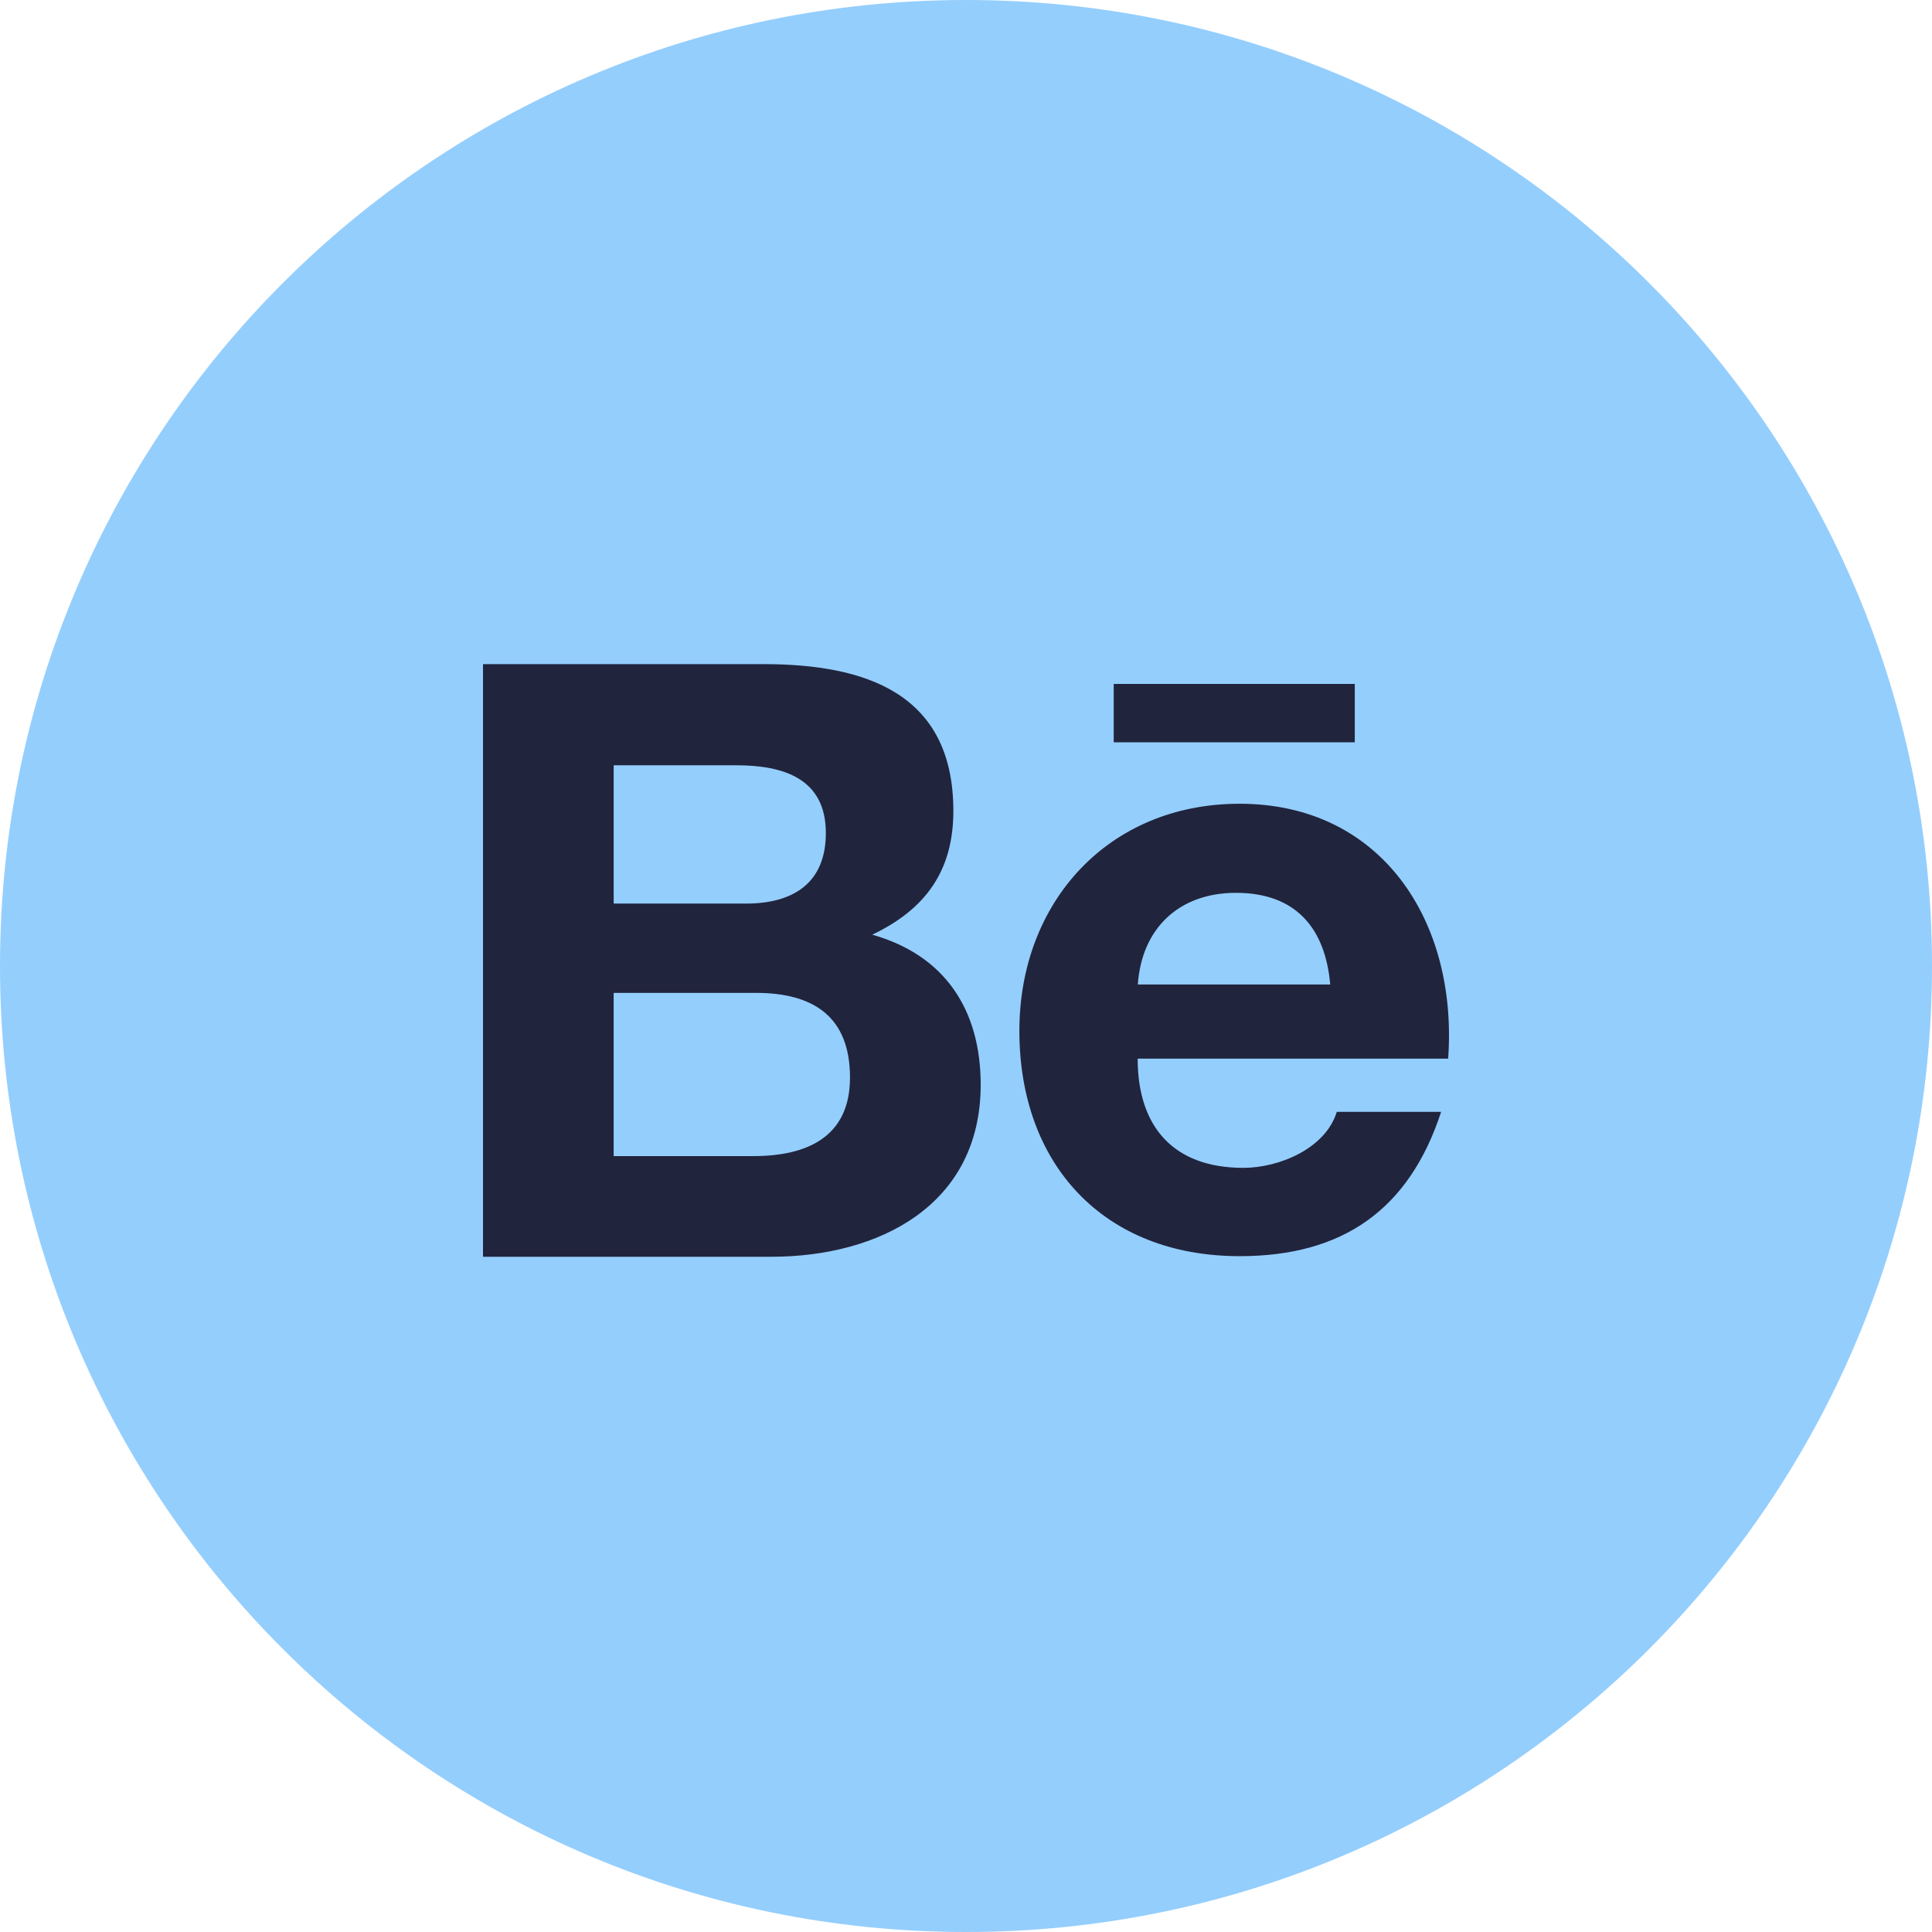
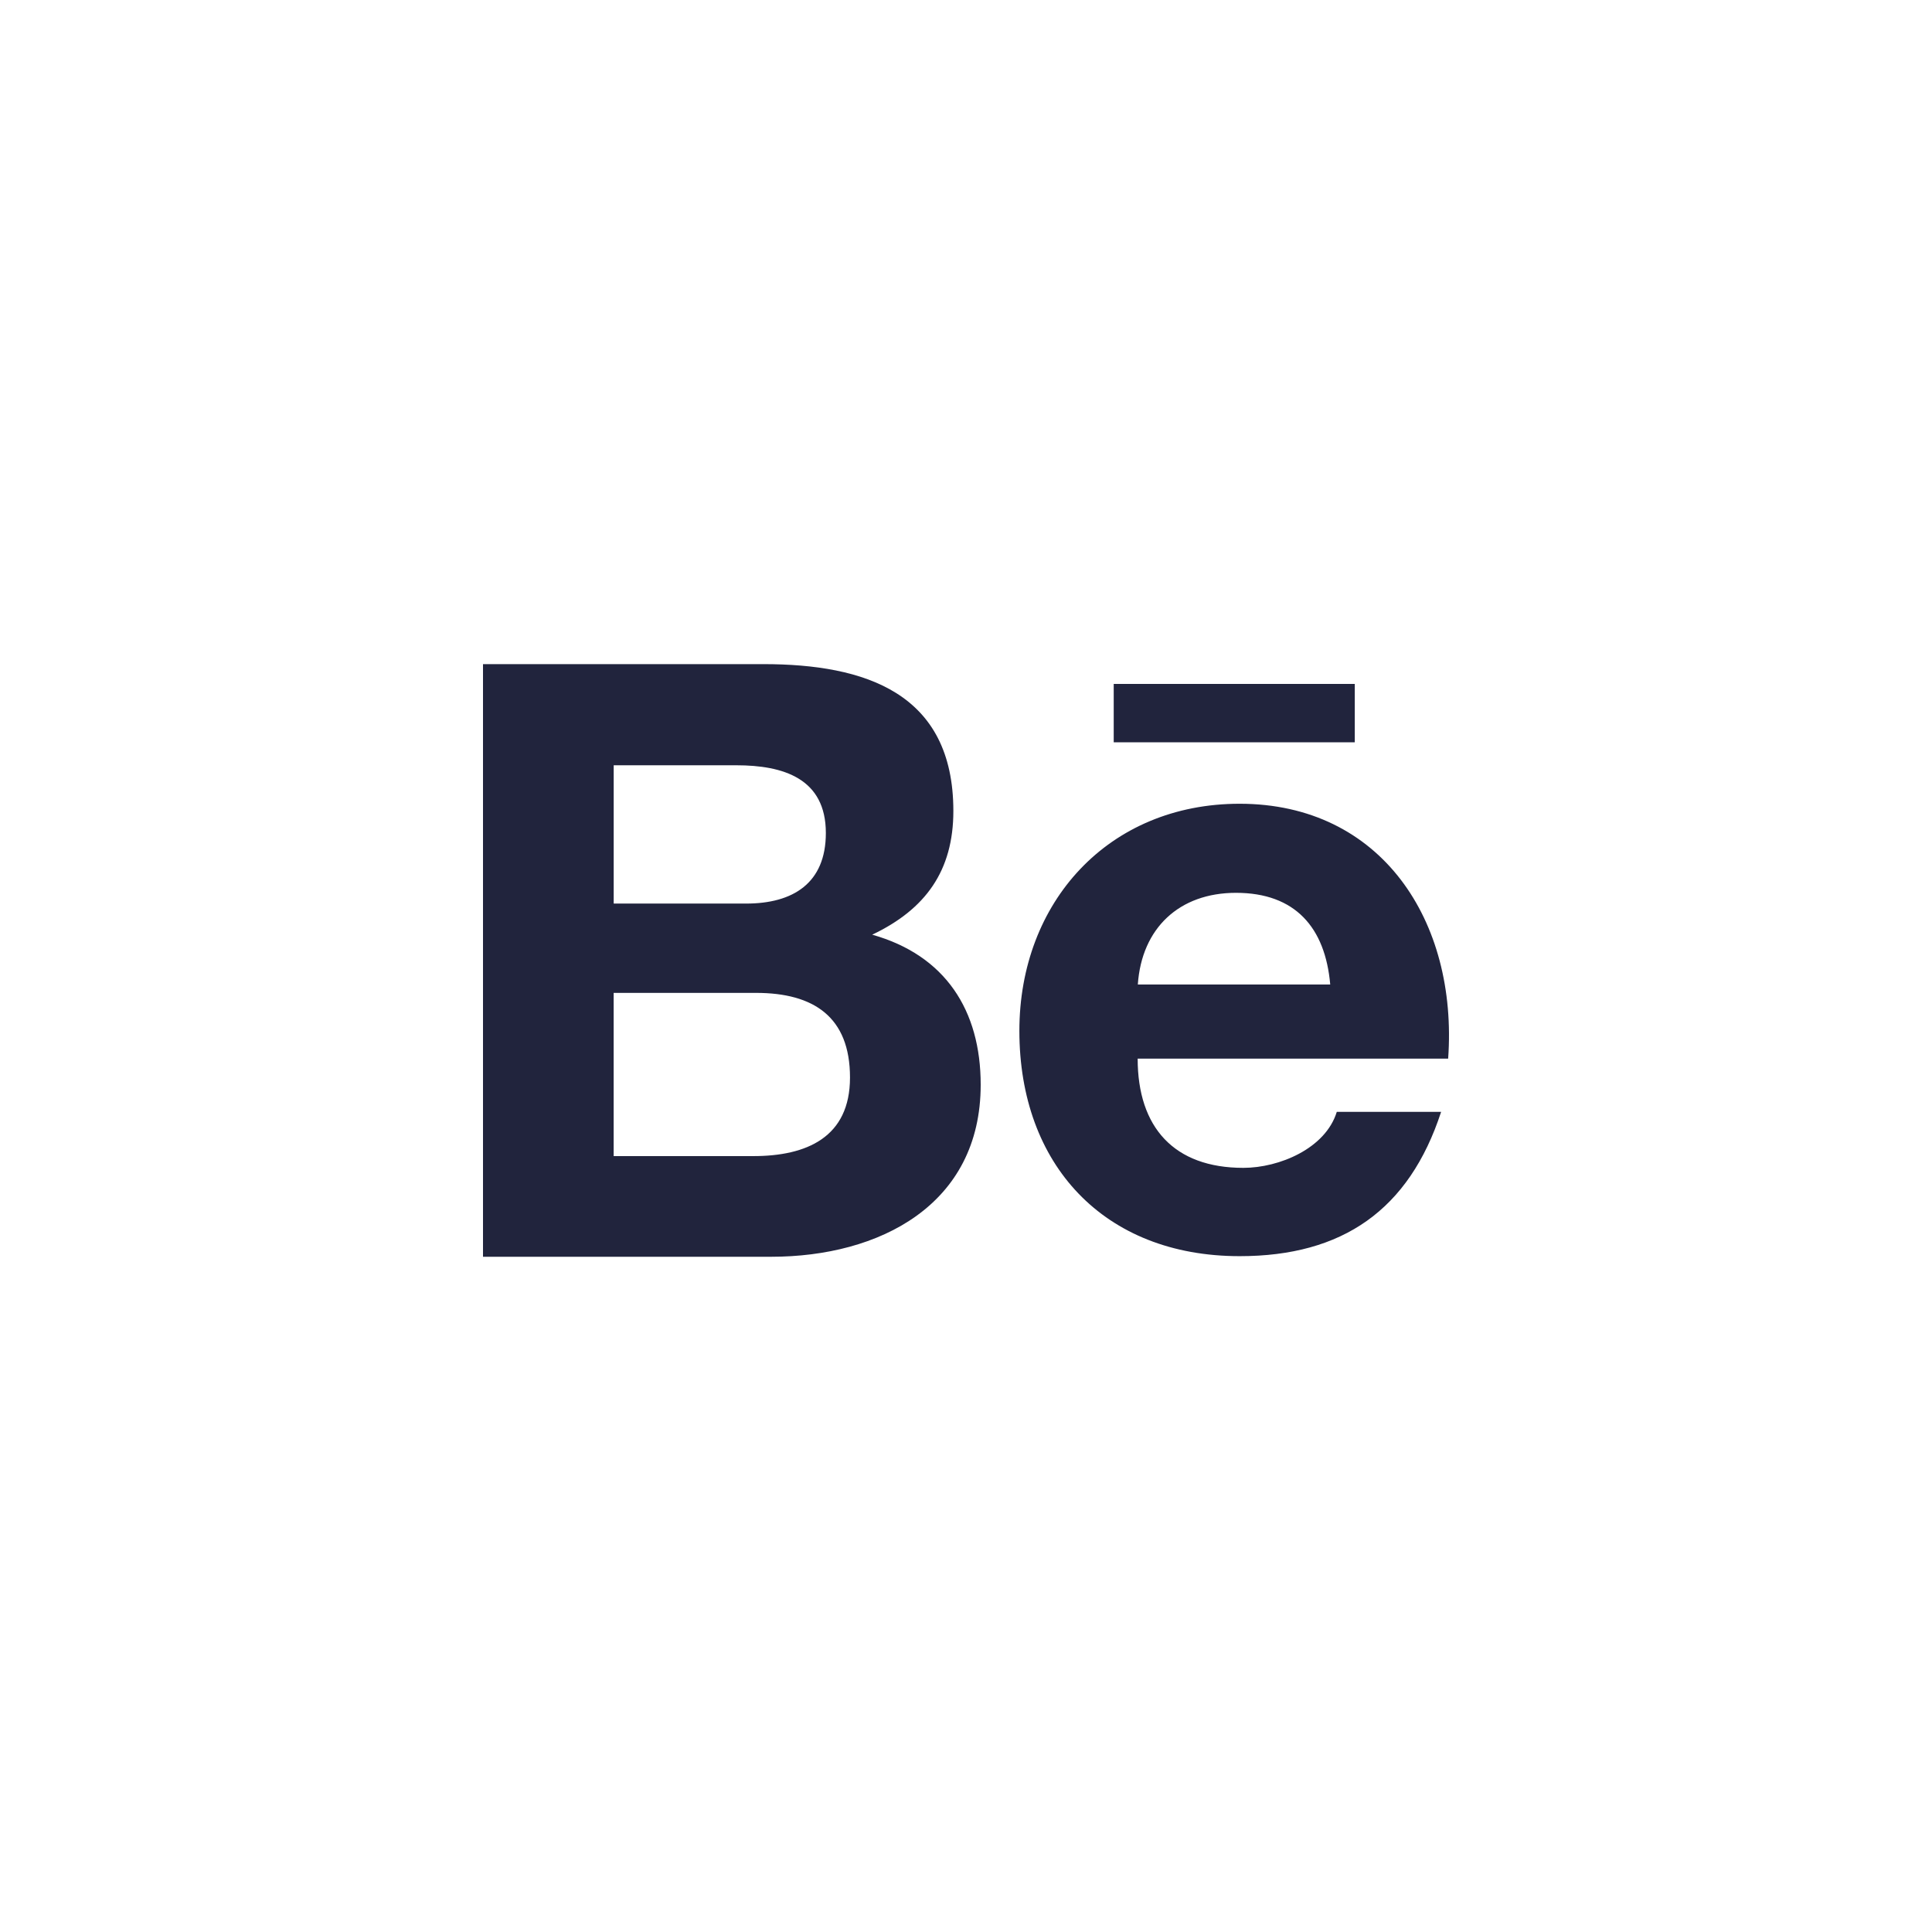
<svg xmlns="http://www.w3.org/2000/svg" width="48" height="48" viewBox="0 0 48 48" fill="none">
-   <path d="M0 24C0 10.745 10.745 0 24 0C37.255 0 48 10.745 48 24C48 37.255 37.255 48 24 48C10.745 48 0 37.255 0 24Z" fill="#94CEFD" />
  <path fill-rule="evenodd" clip-rule="evenodd" d="M24.365 26.949C24.365 25.101 23.486 23.734 21.67 23.222C22.995 22.591 23.686 21.635 23.686 20.148C23.686 17.215 21.494 16.5 18.964 16.5H12V31.224H19.159C21.844 31.224 24.365 29.94 24.365 26.949ZM15.247 19.013H18.293C19.464 19.013 20.518 19.341 20.518 20.696C20.518 21.946 19.698 22.449 18.538 22.449H15.247V19.013ZM15.246 28.723V24.668H18.784C20.213 24.668 21.118 25.262 21.118 26.771C21.118 28.258 20.038 28.723 18.717 28.723H15.246ZM30.799 31.209C33.354 31.209 35.008 30.062 35.804 27.624H33.212C32.933 28.534 31.782 29.015 30.89 29.015C29.169 29.015 28.265 28.01 28.265 26.302H35.979C36.223 22.883 34.319 19.969 30.798 19.969C27.539 19.969 25.326 22.412 25.326 25.611C25.326 28.932 27.423 31.209 30.799 31.209ZM30.707 22.182C32.182 22.182 32.925 23.046 33.049 24.459H28.269C28.366 23.058 29.299 22.182 30.707 22.182ZM33.659 16.992H27.67V18.442H33.659V16.992Z" fill="#21243D" />
</svg>
